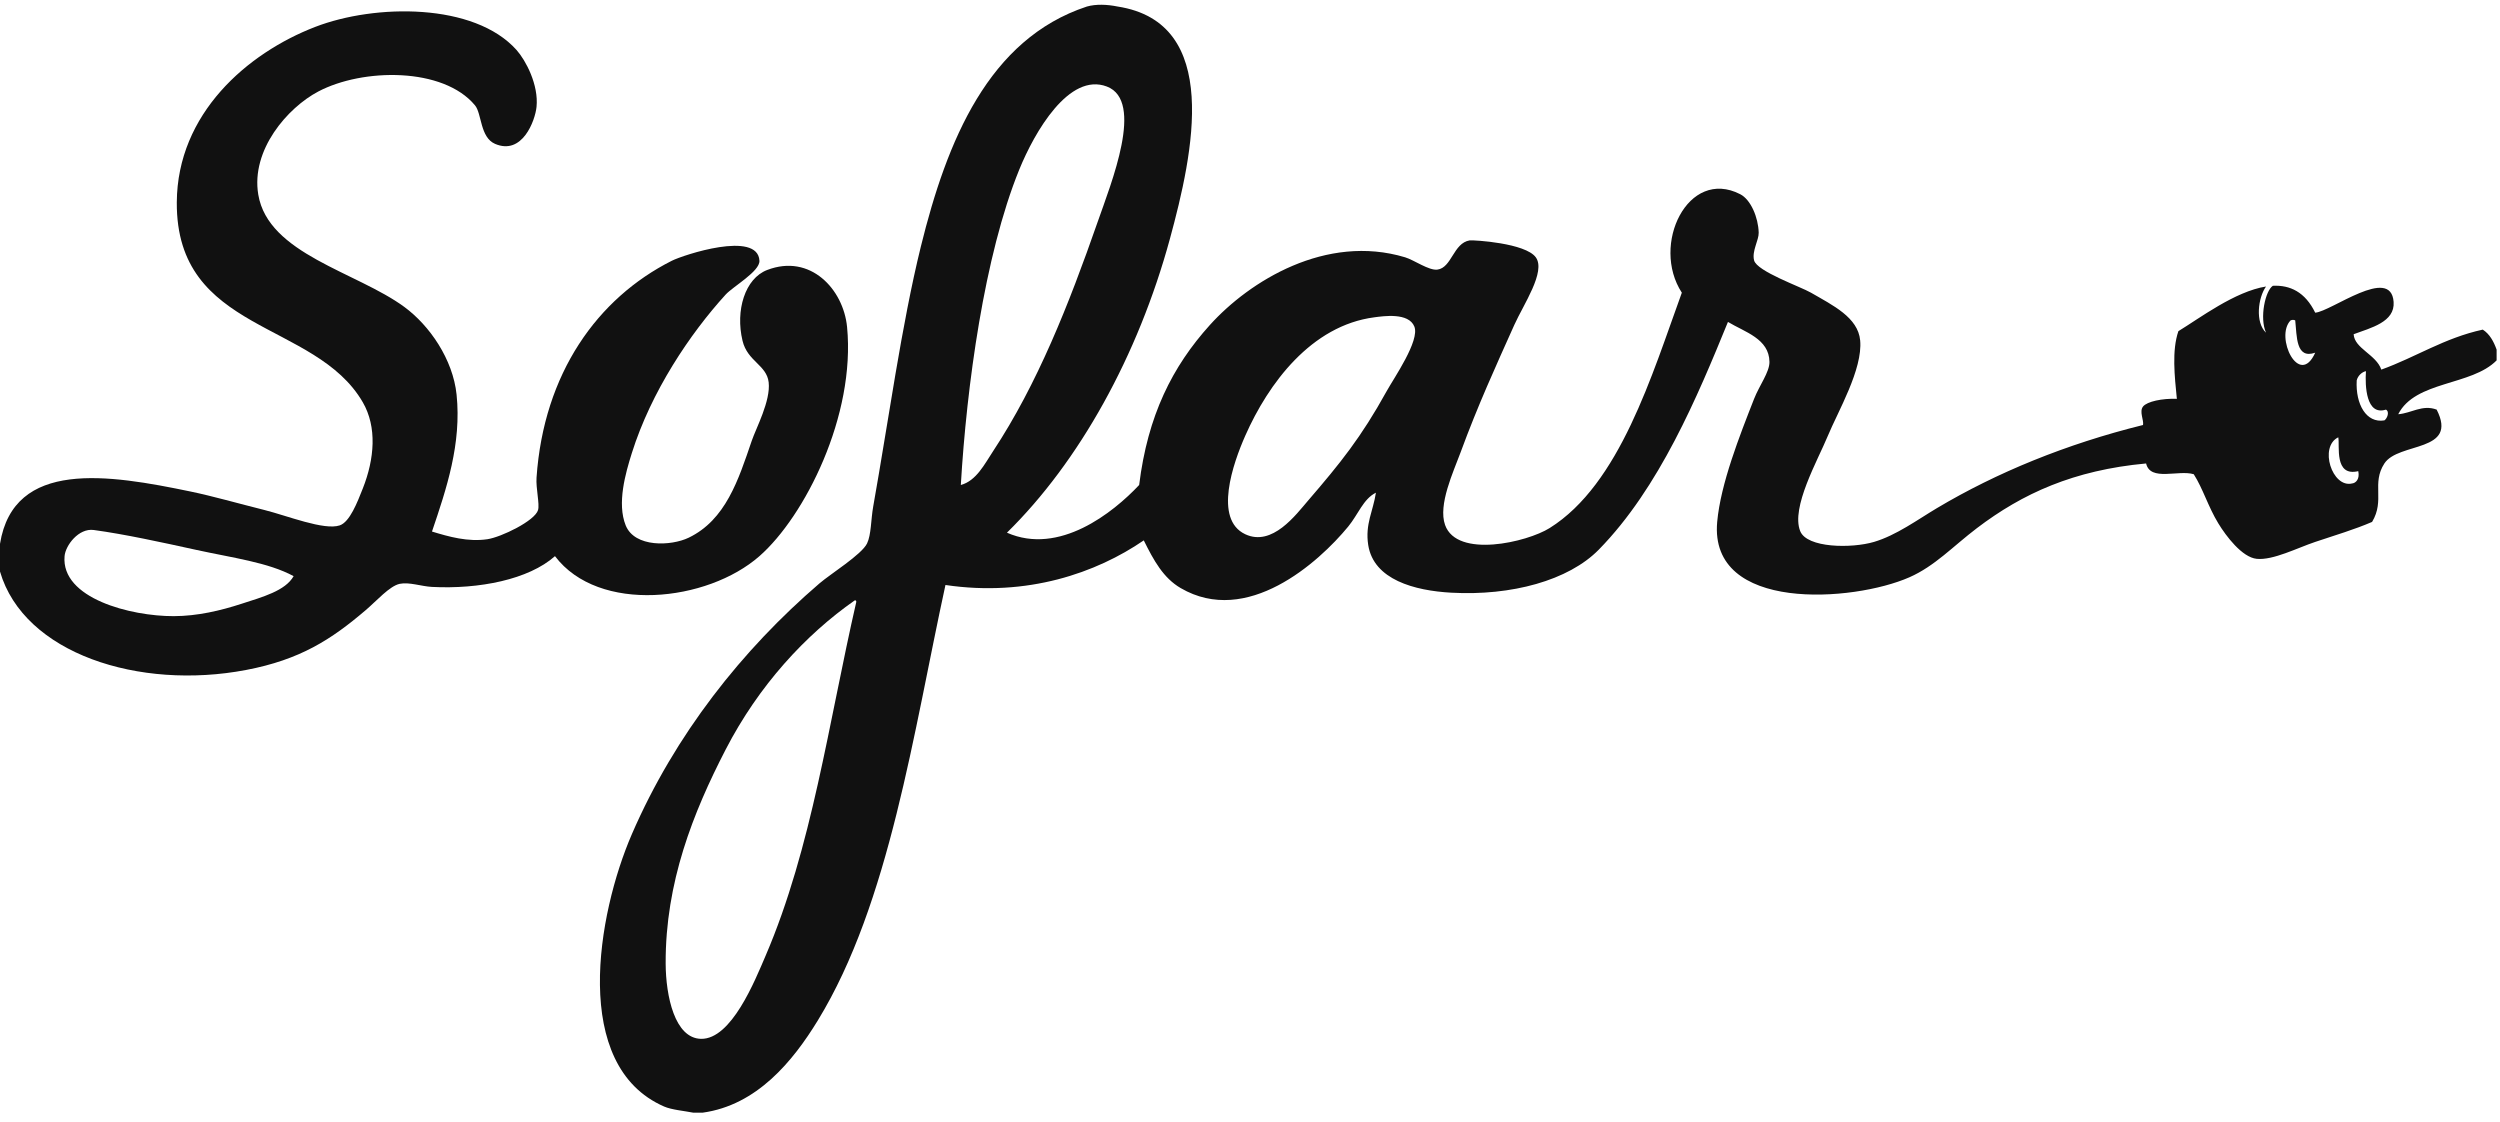
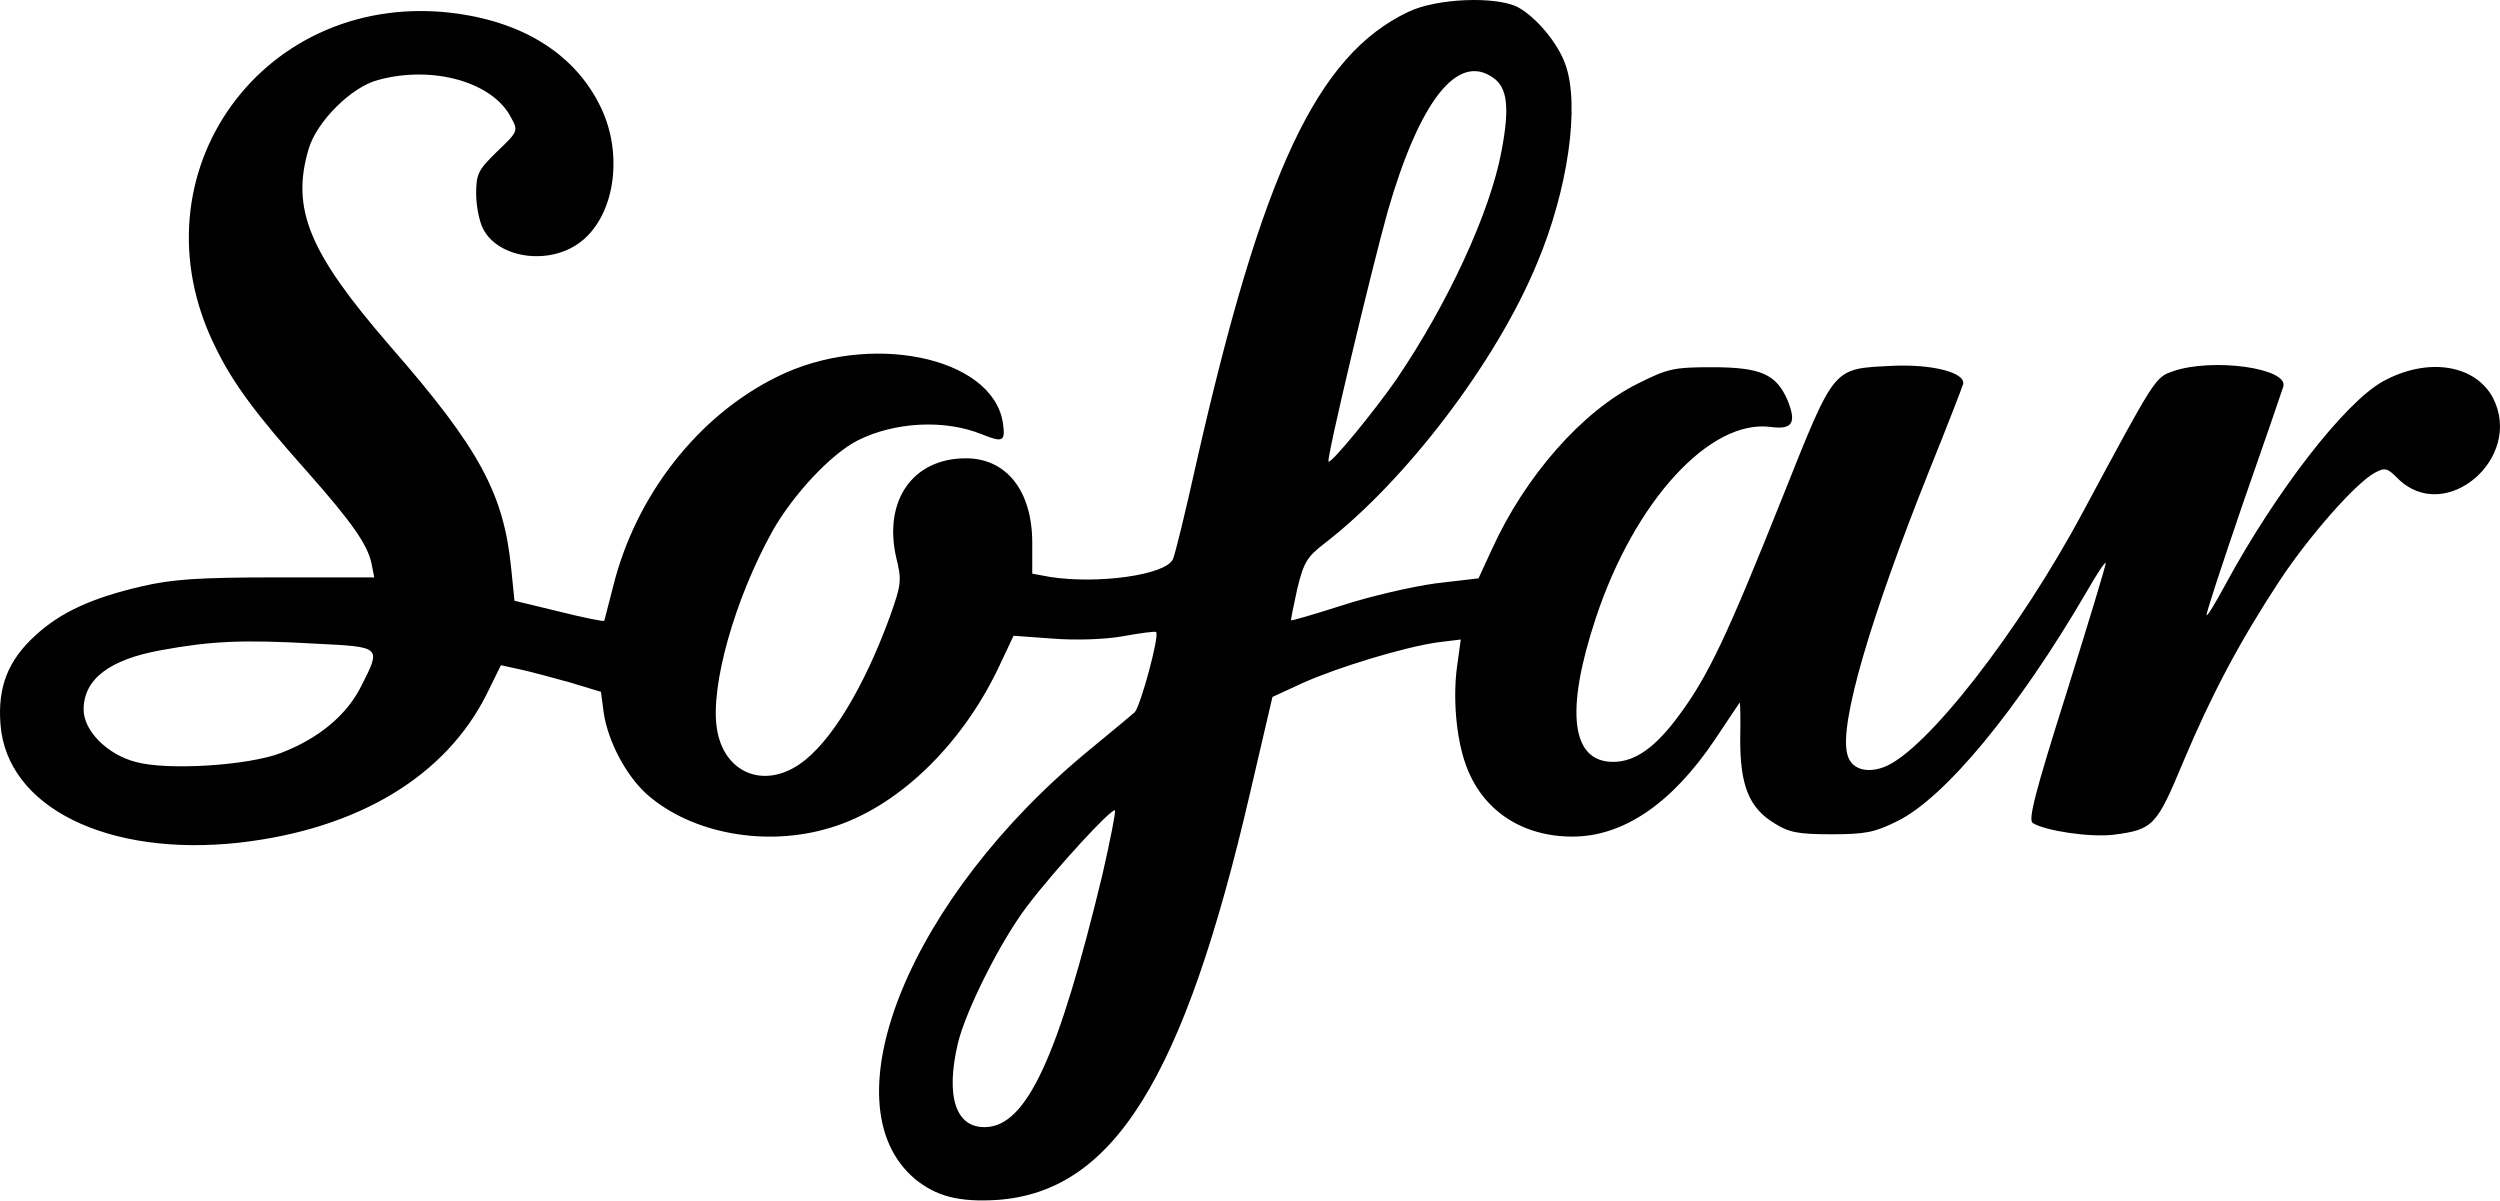
- <svg xmlns="http://www.w3.org/2000/svg" width="330px" height="148px" viewBox="0 0 330 148" version="1.1">
-   <g id="Symbols" stroke="none" stroke-width="1" fill="none" fill-rule="evenodd">
-     <g id="Sofar-Logo-Black" fill="#111111">
-       <g transform="translate(0, 0)">
-         <path d="M314.74,55.49 C312.355,55.897 310.913,53.363 311.087,50.21 C311.239,49.576 311.797,49.094 312.305,48.992 C312.169,50.968 312.331,54.905 314.943,54.069 C315.47,54.352 315.095,55.262 314.74,55.49 M310.478,63.816 C307.84,64.451 306.077,58.971 308.652,57.724 C308.877,58.761 308.063,62.966 311.29,62.192 C311.509,63.223 310.986,63.766 310.478,63.816 M302.361,42.29 C302.576,42.202 302.779,42.202 302.97,42.29 C303.199,44.369 303.027,47.449 305.608,46.555 C303.504,51.251 300.233,44.449 302.361,42.29 M183.04,51.632 C179.668,57.738 176.916,61.144 172.691,66.05 C171.064,67.939 167.944,72.197 164.371,70.518 C160.173,68.545 162.769,61.148 164.371,57.521 C167.425,50.606 173.089,42.971 181.417,41.884 C182.609,41.729 185.933,41.224 186.693,43.103 C187.444,44.962 183.99,49.911 183.04,51.632 M126.829,64.02 C127.594,51.045 129.917,33.748 134.541,22.389 C136.57,17.402 141.126,9.522 146.107,11.423 C151.089,13.324 146.686,24.144 144.89,29.294 C141.074,40.238 136.93,50.704 131.091,59.552 C129.971,61.248 128.879,63.466 126.829,64.02 M101.058,126.161 C99.638,129.469 96.547,137.204 92.535,137.127 C89.063,137.06 87.885,131.481 87.867,127.176 C87.825,116.488 91.485,107.274 95.782,98.949 C100.165,90.455 106.34,83.786 112.827,79.25 C113,79.213 113.019,79.33 113.03,79.453 C109.375,95.377 107.18,111.897 101.058,126.161 M329.553,47.57 L329.553,46.149 C329.16,45.054 328.632,44.092 327.727,43.509 C322.619,44.624 318.91,47.141 314.334,48.789 C313.664,46.806 310.781,46 310.681,44.118 C312.952,43.269 316.15,42.517 315.957,39.854 C315.606,35.008 307.721,41.122 305.608,41.275 C304.267,38.519 302.26,37.613 300.015,37.723 C299.029,38.371 298.23,41.925 299.114,43.915 C297.666,42.564 298.053,39.301 299.114,37.823 C299.116,37.821 299.118,37.82 299.12,37.818 C295.007,38.468 290.324,42.026 287.548,43.712 C286.667,46.274 287.052,49.68 287.345,52.647 C285.437,52.567 283.406,52.997 282.88,53.663 C282.355,54.329 283.006,55.454 282.88,56.1 C272.738,58.611 263.566,62.376 255.688,67.066 C253.119,68.595 250.315,70.661 247.368,71.533 C244.405,72.41 238.524,72.347 237.628,70.112 C236.377,66.998 239.937,60.773 241.28,57.521 C242.593,54.341 245.899,48.737 245.542,44.93 C245.258,41.898 241.934,40.305 239.048,38.635 C237.67,37.837 231.913,35.822 231.54,34.371 C231.223,33.142 232.175,31.7 232.148,30.715 C232.092,28.696 231.105,26.355 229.713,25.638 C222.81,22.086 217.885,32.316 222.002,38.635 C218.063,49.465 213.816,63.908 204.55,69.706 C201.553,71.58 192.334,73.732 190.751,69.3 C189.8,66.634 191.857,62.267 192.781,59.755 C195.107,53.43 197.427,48.382 199.883,42.9 C201.088,40.208 204.092,35.846 202.724,33.964 C201.356,32.083 194.594,31.675 193.998,31.731 C191.834,32.084 191.644,35.339 189.737,35.589 C188.619,35.736 186.662,34.322 185.475,33.964 C175.046,30.824 164.942,37.096 159.704,42.9 C154.744,48.395 151.499,54.845 150.369,64.02 C146.927,67.682 139.817,73.352 132.917,70.315 C142.46,60.944 150.223,46.958 154.427,31.527 C157.519,20.18 161.276,2.988 147.528,0.863 C146.141,0.581 144.682,0.52 143.469,0.863 C130.476,5.148 124.999,18.564 121.553,32.543 C118.998,42.909 117.275,55.573 115.263,66.863 C114.957,68.578 115.008,70.583 114.451,71.736 C113.743,73.202 109.632,75.751 108.16,77.016 C97.986,85.756 89.089,96.975 83.403,110.118 C78.838,120.669 75.319,140.679 87.664,146.062 C88.663,146.498 90.302,146.633 91.52,146.874 L92.738,146.874 C99.903,145.885 104.637,140.118 107.957,134.69 C117.435,119.193 120.58,96.575 124.8,77.219 C135.625,78.825 144.726,75.611 150.978,71.33 C152.302,74.003 153.563,76.292 155.848,77.626 C164.587,82.725 174.022,74.298 177.967,69.503 C179.274,67.913 179.953,65.861 181.62,65.035 C181.266,67.44 180.174,69.175 180.605,71.94 C181.321,76.529 186.732,77.967 191.563,78.235 C199.493,78.674 207.042,76.63 211.044,72.549 C219.029,64.406 224.068,52.343 228.09,42.494 C230.322,43.843 233.53,44.704 233.569,47.774 C233.585,49.112 232.234,50.876 231.54,52.647 C229.632,57.516 227.124,63.851 226.669,68.893 C225.59,80.87 244.645,79.457 252.035,76.204 C255.41,74.718 257.772,72.13 260.964,69.706 C266.981,65.136 273.738,62.058 283.286,61.177 C283.844,63.587 287.544,61.984 289.577,62.598 C290.807,64.533 291.472,66.885 292.824,69.096 C293.824,70.736 295.947,73.579 297.897,73.767 C300.048,73.975 303.244,72.325 305.608,71.533 C308.319,70.626 310.781,69.899 313.116,68.893 C314.841,66.011 313.015,63.821 314.74,61.177 C316.607,58.317 324.539,59.762 321.639,54.069 C319.754,53.36 318.273,54.557 316.566,54.678 C318.825,50.238 326.234,50.951 329.553,47.57" id="Fill-1" />
-         <path d="M25.975,72.6 C21.322,71.579 16.51,70.523 12.379,69.96 C10.386,69.687 8.646,71.986 8.523,73.412 C8.044,78.989 17.259,81.346 22.931,81.332 C26.079,81.324 29.129,80.595 31.86,79.707 C34.636,78.804 37.661,77.997 38.759,76.052 C35.418,74.237 30.663,73.628 25.975,72.6 M0,75.443 L0,71.787 C1.805,60.582 14.346,62.632 25.163,64.883 C28.106,65.495 31.415,66.448 34.903,67.32 C37.879,68.063 42.795,70.047 44.847,69.35 C46.175,68.899 47.169,66.301 47.891,64.477 C49.444,60.554 49.778,56.367 47.891,53.104 C41.607,42.241 23.235,44.028 23.337,26.704 C23.405,15.002 32.63,7.017 41.6,3.554 C49.528,0.493 62.615,0.356 68.183,6.6 C69.405,7.97 71.117,11.205 70.822,14.114 C70.638,15.922 68.943,20.544 65.342,18.988 C63.362,18.131 63.602,14.996 62.704,13.911 C58.525,8.858 47.906,8.969 42.006,12.083 C37.97,14.212 33.102,19.78 34.092,25.689 C35.405,33.535 47.058,35.881 53.37,40.514 C56.692,42.952 59.788,47.421 60.269,52.089 C60.938,58.571 58.943,64.495 57.022,70.163 C59.241,70.843 61.756,71.559 64.328,71.178 C66.163,70.906 70.626,68.74 71.024,67.32 C71.249,66.52 70.725,64.459 70.822,63.055 C71.77,49.289 78.854,39.372 88.679,34.421 C90.191,33.66 100.046,30.39 100.246,34.421 C100.315,35.818 96.755,37.819 95.782,38.889 C91.068,44.069 85.955,51.687 83.403,59.806 C82.567,62.465 81.423,66.446 82.591,69.35 C83.779,72.301 88.599,72.092 90.911,70.975 C95.785,68.621 97.467,63.365 99.231,58.181 C99.798,56.516 101.744,52.908 101.464,50.464 C101.2,48.171 98.669,47.712 98.014,44.981 C97.051,40.968 98.343,36.762 101.261,35.64 C106.962,33.446 111.327,38.175 111.813,43.154 C112.954,54.861 106.231,68.159 100.246,73.412 C93.351,79.464 79.027,81.043 73.257,73.412 C69.777,76.505 63.237,77.792 57.022,77.473 C55.636,77.402 54.004,76.803 52.761,77.067 C51.428,77.351 49.722,79.302 48.297,80.519 C43.721,84.429 39.604,87.082 32.468,88.439 C18.376,91.121 3.165,86.291 0,75.443" id="Fill-3" />
-       </g>
-     </g>
-   </g>
+ <svg xmlns="http://www.w3.org/2000/svg" width="227" height="109" viewBox="0 0 227 109" fill="none">
+   <path d="M127.886 1.072C119.569 5.016 114.605 15.617 108.58 42.249C107.646 46.448 106.713 50.307 106.5 50.773C105.864 52.215 99.669 53.063 95.341 52.385L93.729 52.088V49.289C93.729 44.582 91.395 41.613 87.703 41.613C82.866 41.613 80.193 45.472 81.381 50.646C81.89 52.682 81.848 53.063 80.787 56.032C78.411 62.52 75.356 67.524 72.598 69.39C69.246 71.68 65.682 70.111 65.088 66.125C64.493 62.223 66.742 54.336 70.137 48.229C72.004 44.921 75.441 41.232 77.859 40.002C81.211 38.306 85.794 38.051 89.189 39.45C91.098 40.214 91.31 40.087 91.055 38.348C90.079 32.368 78.92 30.078 70.604 34.192C63.39 37.712 57.705 45.006 55.668 53.275C55.243 54.887 54.904 56.286 54.862 56.371C54.819 56.456 52.952 56.074 50.746 55.523L46.715 54.548L46.418 51.621C45.739 44.836 43.575 40.765 35.428 31.436C28.045 22.912 26.39 18.968 28.045 13.455C28.809 10.995 31.906 7.899 34.325 7.263C39.289 5.906 44.763 7.433 46.418 10.698C47.054 11.886 47.054 11.928 45.145 13.752C43.405 15.448 43.236 15.787 43.236 17.611C43.236 18.713 43.532 20.155 43.872 20.791C45.23 23.421 49.727 24.099 52.528 22.106C55.795 19.816 56.686 14.091 54.522 9.68C52.273 5.058 47.776 2.132 41.581 1.241C24.014 -1.218 11.667 15.787 19.601 31.605C21.171 34.828 23.293 37.669 27.833 42.758C31.991 47.465 33.349 49.416 33.731 51.155L33.986 52.427H25.117C17.989 52.427 15.655 52.597 12.897 53.233C8.315 54.293 5.472 55.608 3.18 57.728C0.719 59.976 -0.214 62.393 0.041 65.743C0.592 73.292 9.757 77.829 21.723 76.515C32.5 75.285 40.477 70.493 44.211 62.987L45.484 60.4L47.224 60.782C48.2 60.993 50.237 61.545 51.764 61.969L54.565 62.817L54.819 64.725C55.201 67.312 56.856 70.45 58.765 72.147C62.839 75.709 69.585 76.939 75.398 75.158C81.381 73.377 87.194 67.821 90.589 60.782L92.031 57.728L95.553 57.983C97.675 58.152 100.263 58.067 101.96 57.771C103.573 57.474 104.93 57.304 104.973 57.389C105.312 57.686 103.53 64.216 103.021 64.683C102.682 64.98 100.899 66.464 98.99 68.033C82.612 81.434 74.974 100.221 83.078 107.048C84.988 108.617 87.067 109.169 90.504 108.956C101.069 108.236 107.476 98.015 113.502 72.019L115.538 63.284L118.296 62.011C121.521 60.569 127.546 58.746 130.559 58.322L132.638 58.067L132.299 60.527C131.917 63.368 132.214 66.931 133.062 69.348C134.505 73.504 138.112 75.963 142.779 75.963C147.404 75.963 151.817 72.953 155.721 67.143C156.909 65.362 157.927 63.835 157.969 63.792C158.012 63.75 158.054 65.277 158.012 67.185C158.012 71.341 158.818 73.377 161.152 74.776C162.425 75.582 163.273 75.751 166.286 75.751C169.383 75.751 170.232 75.582 172.269 74.564C176.597 72.444 183.216 64.429 189.411 53.827C190.302 52.258 191.108 51.028 191.193 51.113C191.278 51.155 189.666 56.413 187.671 62.817C184.744 72.062 184.15 74.437 184.574 74.734C185.762 75.454 189.793 76.048 191.914 75.794C195.521 75.327 195.818 74.988 198.237 69.178C200.783 63.114 203.371 58.237 206.935 52.809C209.608 48.738 213.894 43.861 215.633 42.928C216.567 42.419 216.779 42.504 217.713 43.437C221.998 47.72 229.169 41.613 226.369 36.143C224.756 33.089 220.428 32.411 216.397 34.616C212.918 36.524 206.68 44.582 202.098 53.021C201.207 54.675 200.443 55.947 200.358 55.862C200.273 55.777 201.758 51.282 203.625 45.812C205.535 40.341 207.19 35.549 207.317 35.125C207.869 33.429 200.867 32.453 197.261 33.725C195.691 34.277 195.648 34.362 189.199 46.363C183.343 57.346 174.857 68.203 171.081 69.645C169.383 70.281 168.026 69.772 167.729 68.457C167.007 65.701 169.808 56.159 175.197 42.673C176.809 38.687 178.167 35.167 178.252 34.87C178.464 33.81 175.366 33.047 171.802 33.217C166.328 33.514 166.668 33.089 161.788 45.303C156.824 57.728 155.127 61.333 152.496 64.895C150.332 67.864 148.465 69.178 146.471 69.178C142.652 69.178 142.1 64.556 144.901 56.117C148.422 45.472 155.296 38.009 160.812 38.772C162.764 39.026 163.146 38.39 162.297 36.312C161.279 33.98 159.879 33.344 155.466 33.344C151.944 33.344 151.435 33.471 148.719 34.828C143.67 37.33 138.494 43.225 135.481 49.84L134.25 52.512L130.304 52.978C128.14 53.275 124.322 54.166 121.861 54.972C119.357 55.777 117.278 56.371 117.236 56.329C117.193 56.286 117.448 55.014 117.787 53.487C118.381 51.028 118.678 50.561 120.333 49.289C127.631 43.649 135.863 32.877 139.554 23.929C142.397 17.187 143.458 9.553 142.143 5.864C141.464 3.913 139.469 1.538 137.815 0.648C135.82 -0.37 130.432 -0.158 127.886 1.072ZM135.566 7.051C136.881 7.942 137.093 9.765 136.33 13.752C135.311 19.222 131.535 27.449 126.825 34.404C124.958 37.118 120.842 42.165 120.63 41.91C120.418 41.698 124.534 24.438 126.019 19.137C128.904 9.172 132.341 4.761 135.566 7.051ZM28.724 58.449C34.664 58.746 34.622 58.703 32.797 62.308C31.482 64.938 28.936 67.058 25.499 68.373C22.529 69.517 15.146 69.984 12.303 69.178C9.715 68.5 7.593 66.337 7.593 64.429C7.593 61.672 9.927 59.891 14.594 59.043C19.219 58.195 22.062 58.067 28.724 58.449ZM100.093 79.441C96.105 95.98 93.219 102.256 89.486 102.341C86.77 102.426 85.836 99.542 86.982 94.707C87.703 91.739 90.843 85.463 93.262 82.282C95.765 78.974 100.984 73.292 101.239 73.589C101.324 73.673 100.815 76.303 100.093 79.441Z" fill="black" />
</svg>
